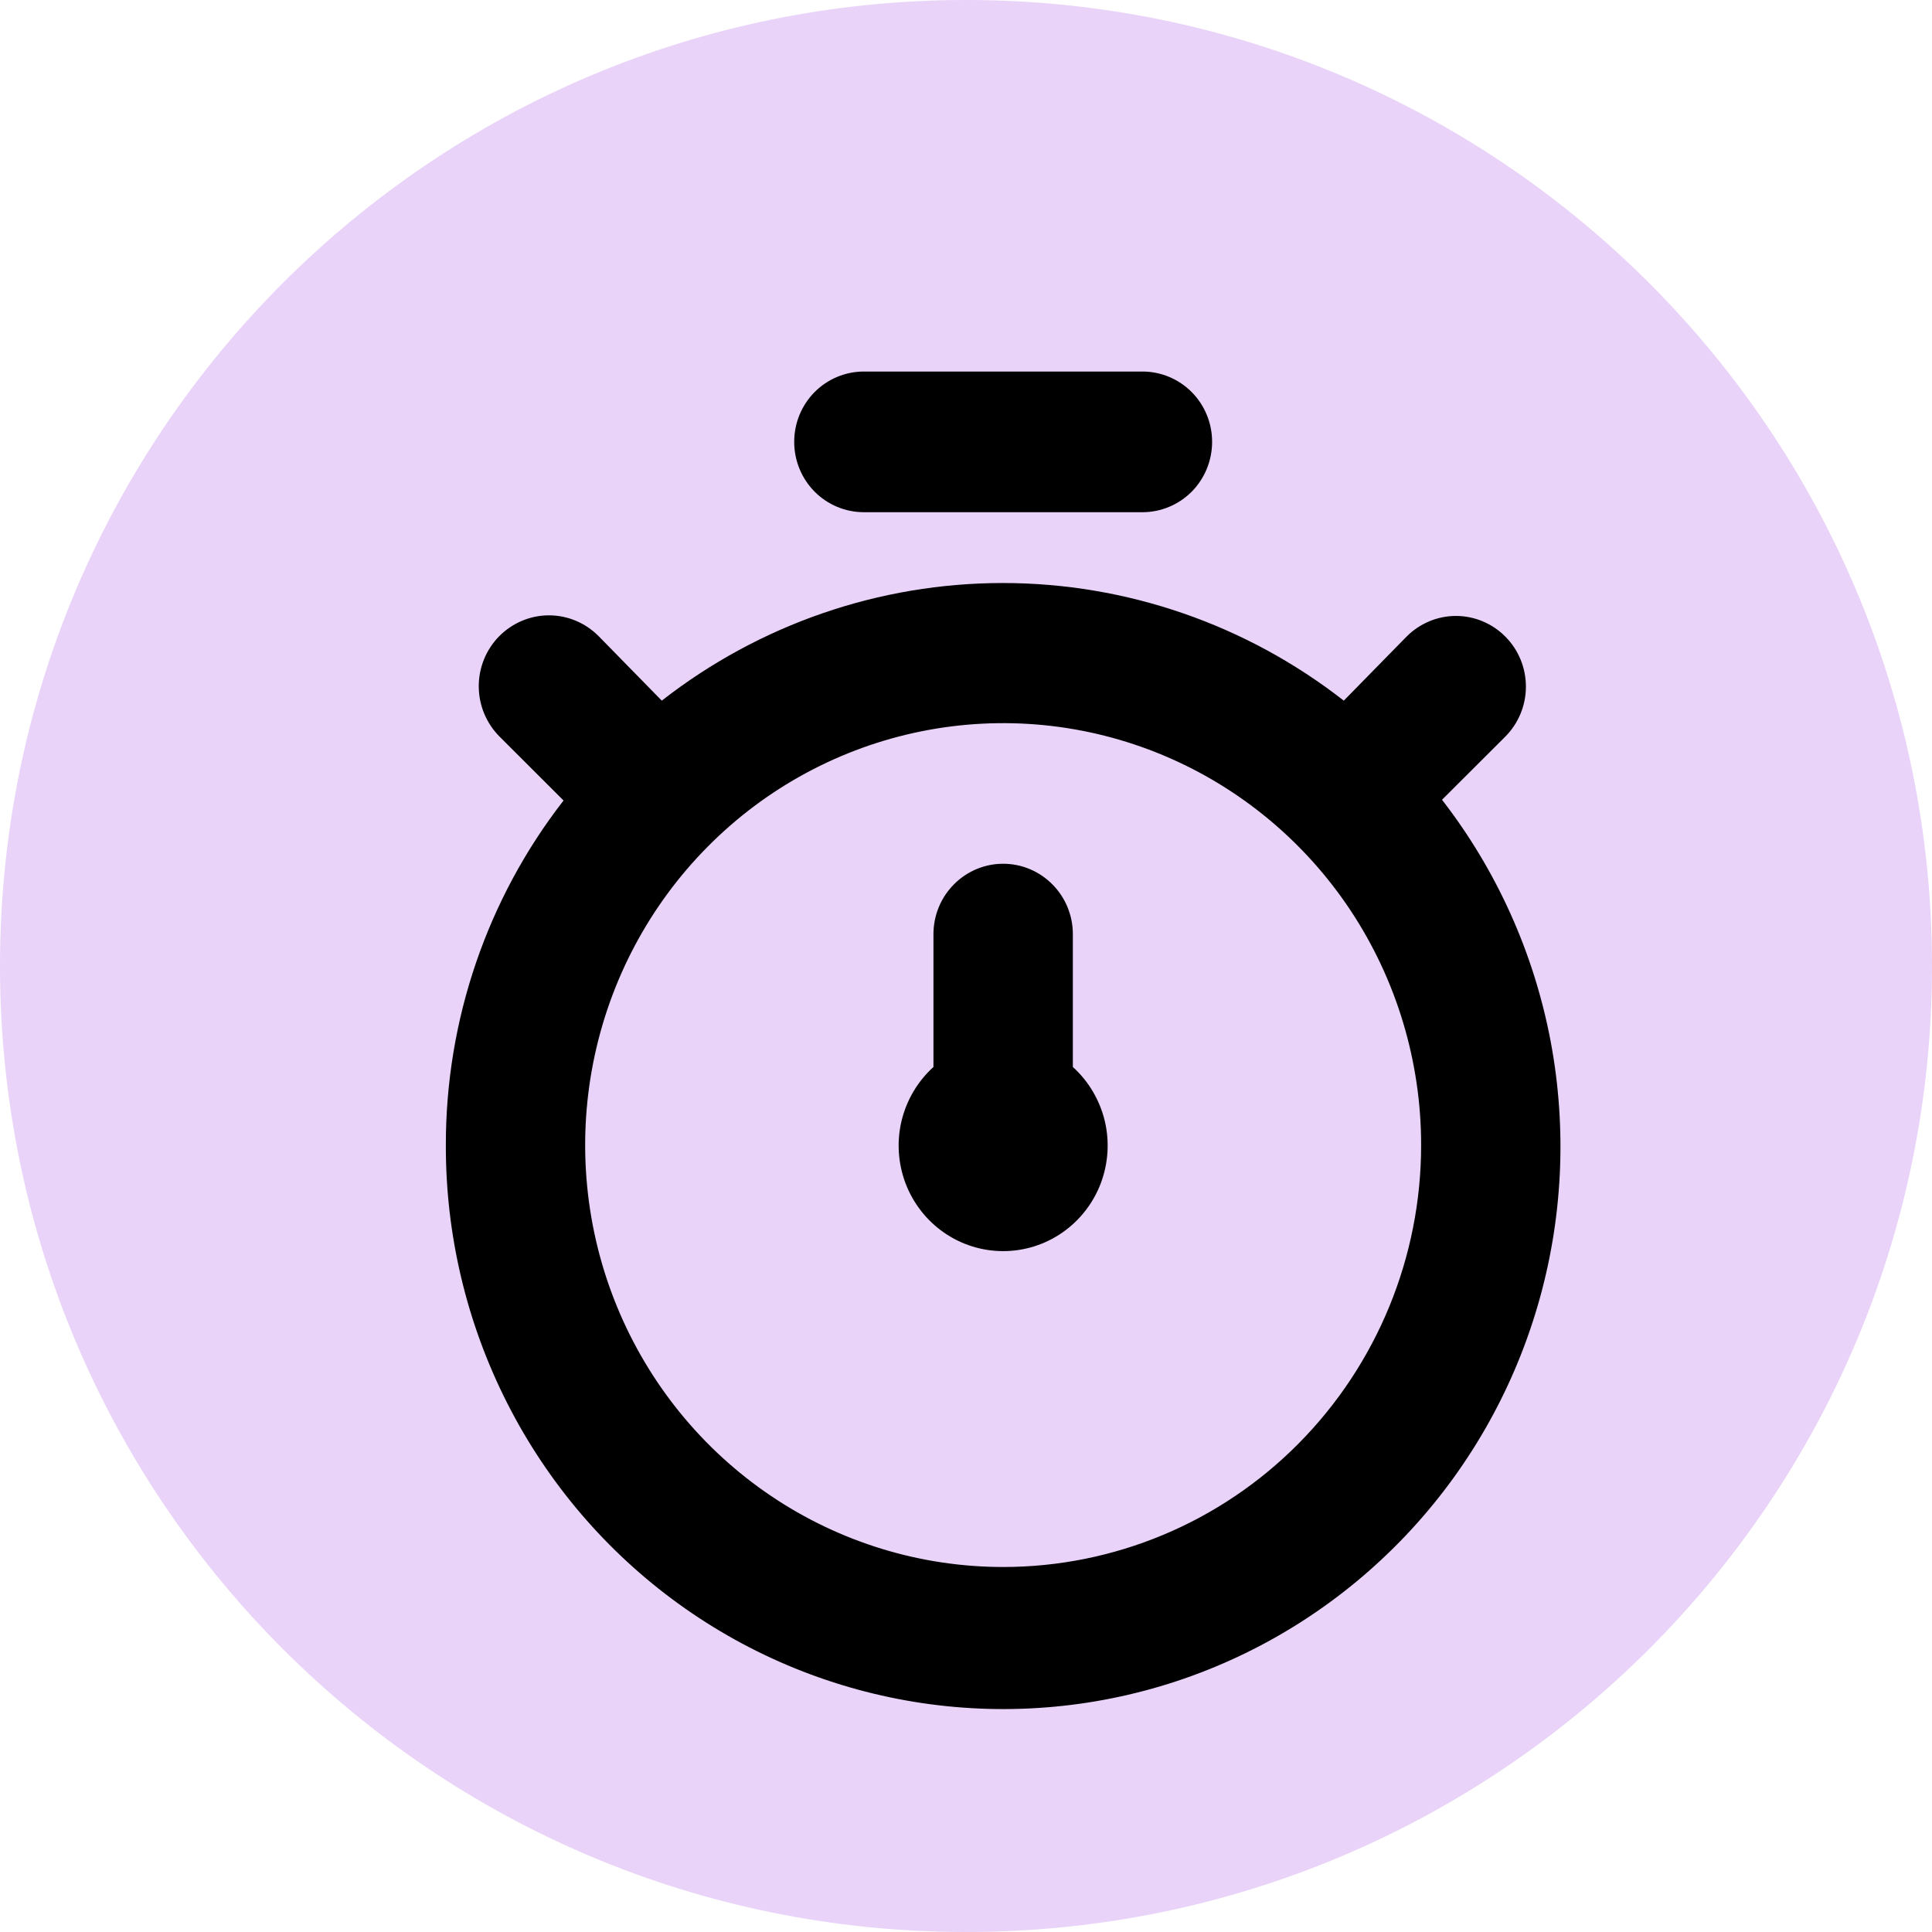
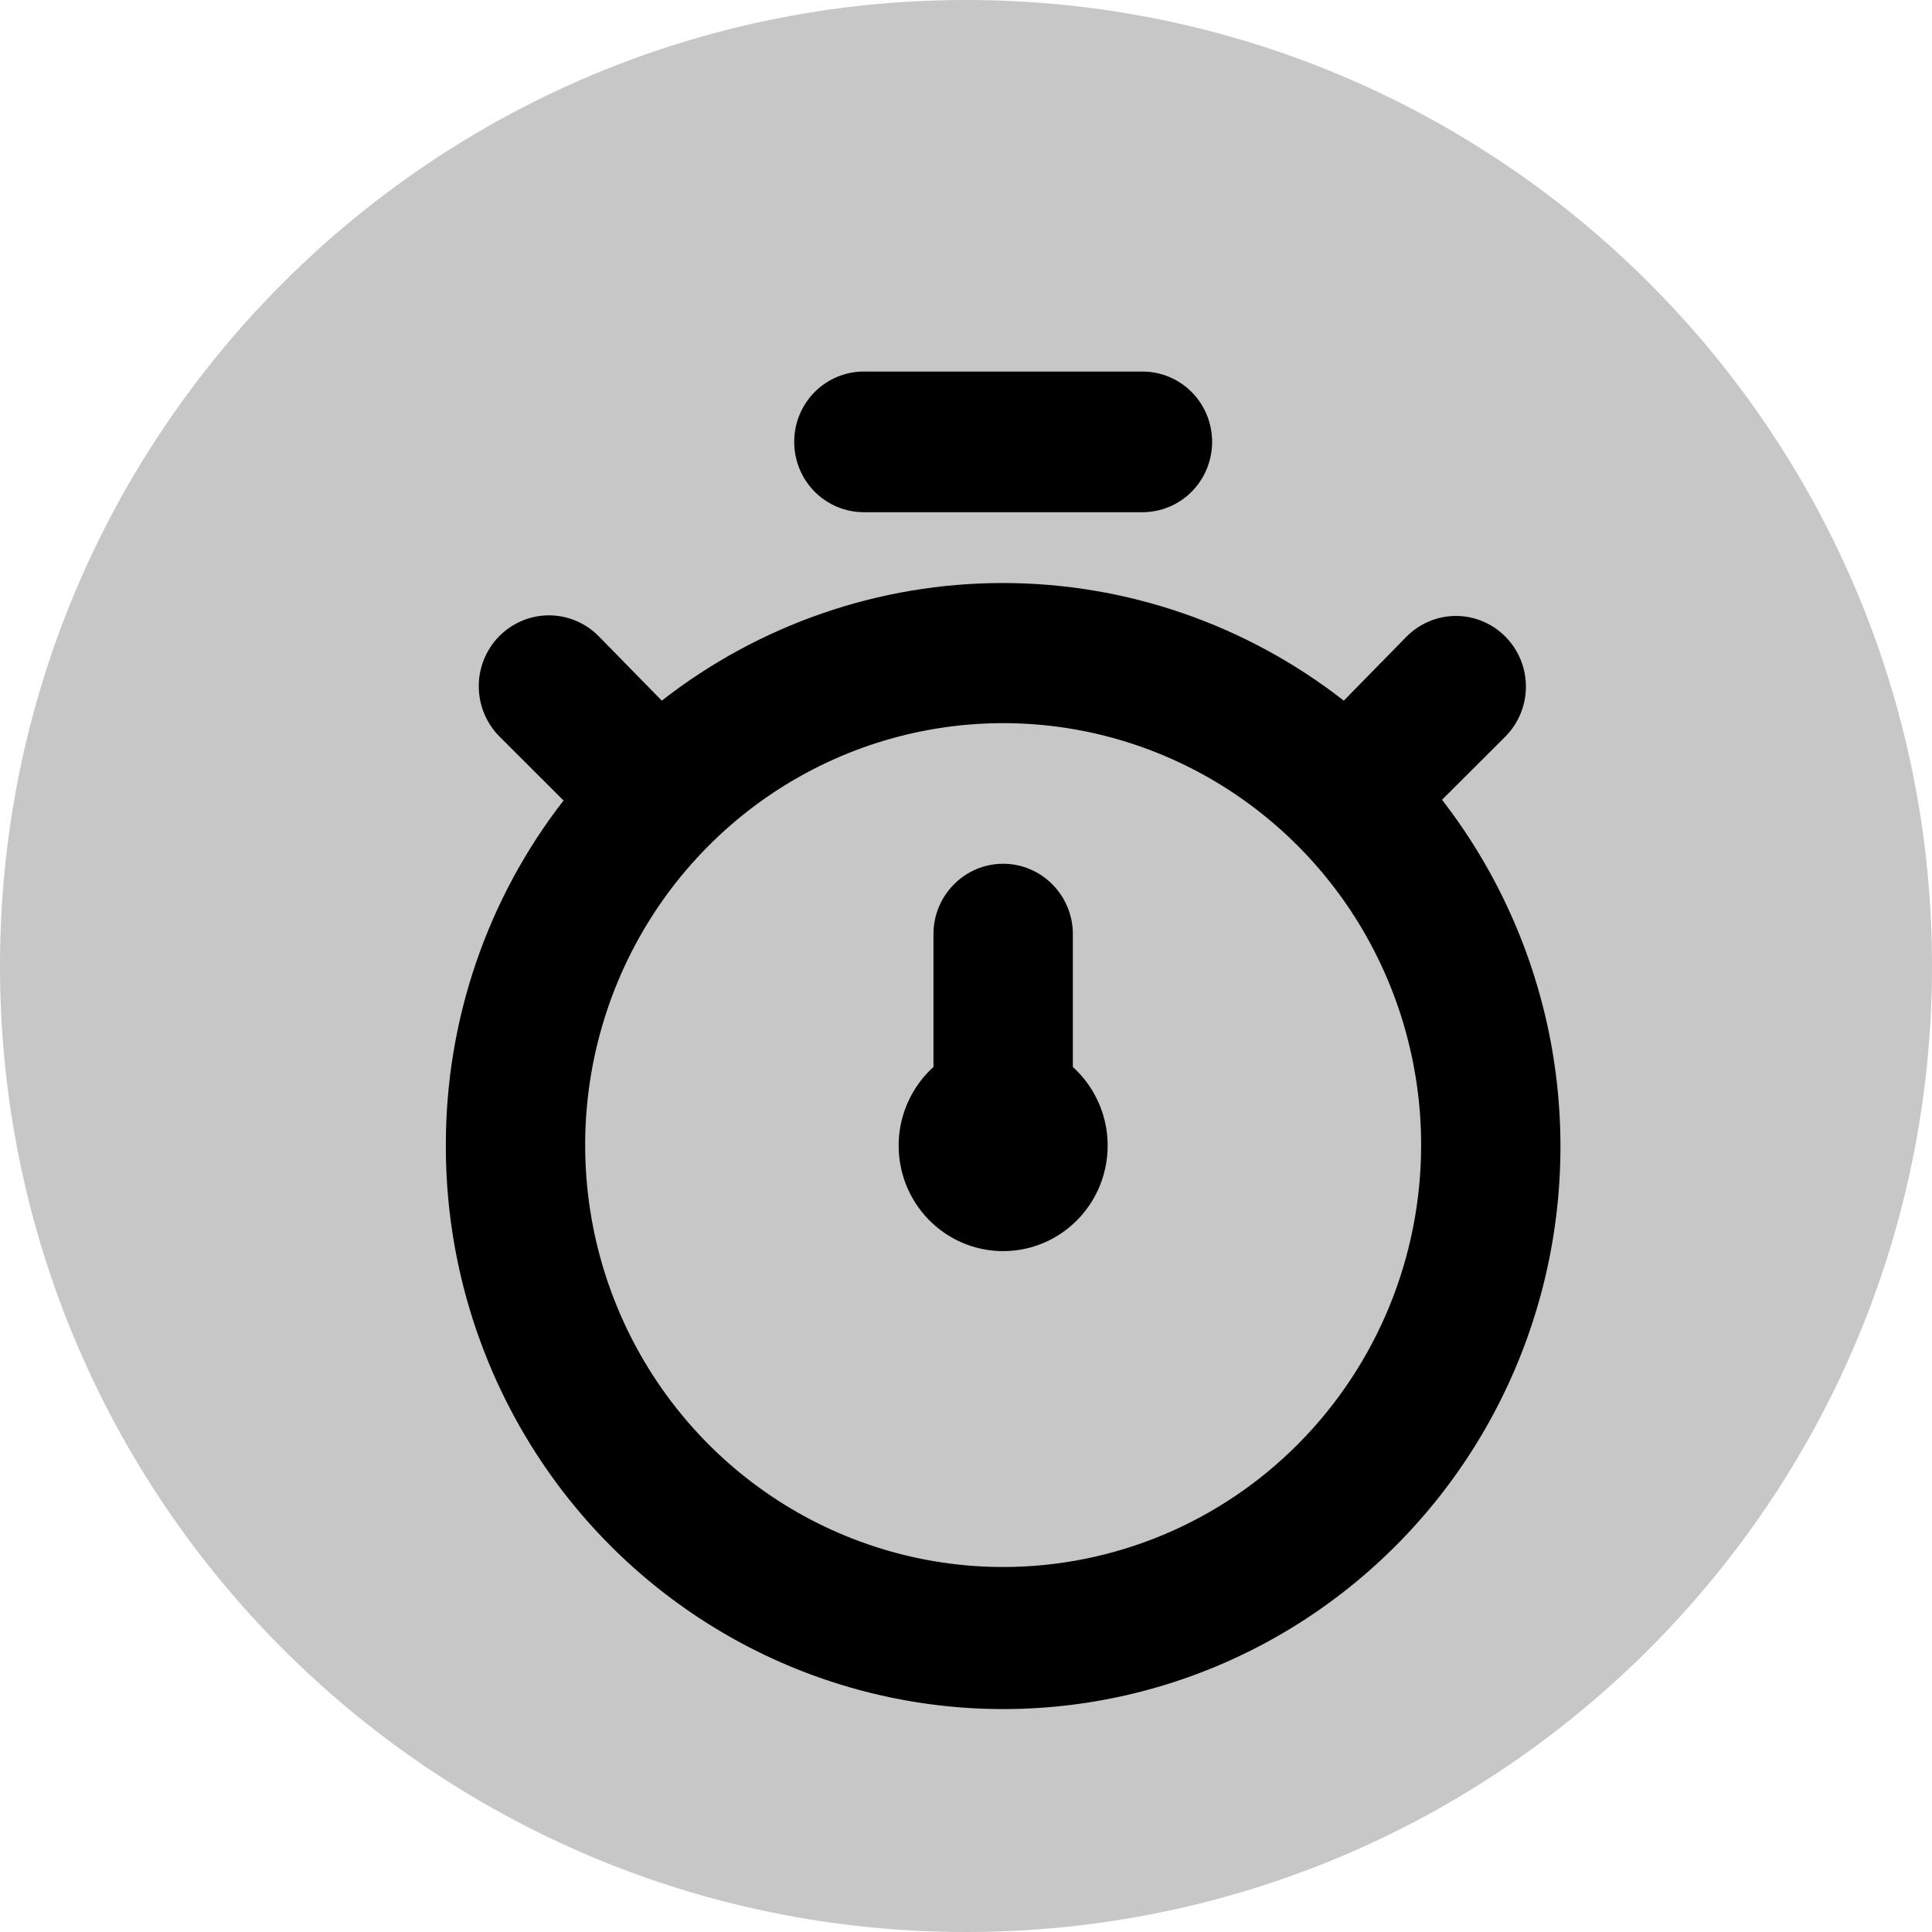
<svg xmlns="http://www.w3.org/2000/svg" width="26" height="26" viewBox="0 0 26 26" fill="none">
-   <circle cx="13" cy="13" r="13" fill="#E9D3F8" />
-   <path d="M19.406 10.763L20.259 9.912C20.436 9.733 20.535 9.492 20.535 9.24C20.535 8.988 20.436 8.746 20.259 8.568C20.083 8.39 19.843 8.289 19.594 8.289C19.344 8.289 19.105 8.39 18.928 8.568L18.084 9.429C16.77 8.403 15.156 7.846 13.495 7.846C11.834 7.846 10.22 8.403 8.906 9.429L8.053 8.558C7.875 8.38 7.635 8.28 7.384 8.281C7.134 8.282 6.894 8.384 6.717 8.563C6.541 8.742 6.442 8.985 6.443 9.238C6.444 9.491 6.544 9.733 6.722 9.912L7.584 10.773C6.556 12.095 5.998 13.729 6 15.41C5.997 16.617 6.28 17.807 6.825 18.881C7.37 19.956 8.162 20.883 9.134 21.585C10.107 22.288 11.231 22.745 12.414 22.92C13.597 23.095 14.805 22.982 15.936 22.59C17.067 22.198 18.088 21.538 18.915 20.667C19.743 19.795 20.352 18.737 20.691 17.58C21.031 16.422 21.091 15.2 20.868 14.014C20.644 12.828 20.143 11.714 19.406 10.763ZM13.5 21.088C12.387 21.088 11.3 20.755 10.375 20.131C9.45 19.507 8.729 18.62 8.303 17.583C7.877 16.545 7.766 15.403 7.983 14.302C8.2 13.201 8.736 12.189 9.523 11.395C10.309 10.601 11.312 10.06 12.403 9.841C13.494 9.622 14.625 9.734 15.653 10.164C16.68 10.594 17.559 11.322 18.177 12.255C18.795 13.189 19.125 14.287 19.125 15.41C19.125 16.916 18.532 18.36 17.477 19.425C16.423 20.49 14.992 21.088 13.5 21.088ZM11.625 6.893H15.375C15.624 6.893 15.862 6.793 16.038 6.616C16.214 6.438 16.312 6.197 16.312 5.946C16.312 5.695 16.214 5.455 16.038 5.277C15.862 5.1 15.624 5 15.375 5H11.625C11.376 5 11.138 5.1 10.962 5.277C10.786 5.455 10.688 5.695 10.688 5.946C10.688 6.197 10.786 6.438 10.962 6.616C11.138 6.793 11.376 6.893 11.625 6.893ZM14.438 12.571C14.438 12.32 14.339 12.079 14.163 11.902C13.987 11.724 13.749 11.624 13.5 11.624C13.251 11.624 13.013 11.724 12.837 11.902C12.661 12.079 12.562 12.32 12.562 12.571V14.359C12.35 14.551 12.201 14.803 12.133 15.083C12.066 15.362 12.085 15.655 12.186 15.924C12.288 16.192 12.468 16.424 12.703 16.587C12.937 16.75 13.215 16.837 13.5 16.837C13.785 16.837 14.063 16.75 14.297 16.587C14.532 16.424 14.712 16.192 14.814 15.924C14.915 15.655 14.934 15.362 14.867 15.083C14.799 14.803 14.65 14.551 14.438 14.359V12.571Z" fill="black" />
+   <circle cx="13" cy="13" r="13" fill="currentColor" fill-opacity="0.22" />
+   <path d="M19.406 10.763L20.259 9.912C20.436 9.733 20.535 9.492 20.535 9.24C20.535 8.988 20.436 8.746 20.259 8.568C20.083 8.39 19.843 8.289 19.594 8.289C19.344 8.289 19.105 8.39 18.928 8.568L18.084 9.429C16.77 8.403 15.156 7.846 13.495 7.846C11.834 7.846 10.22 8.403 8.906 9.429L8.053 8.558C7.875 8.38 7.635 8.28 7.384 8.281C7.134 8.282 6.894 8.384 6.717 8.563C6.541 8.742 6.442 8.985 6.443 9.238C6.444 9.491 6.544 9.733 6.722 9.912L7.584 10.773C6.556 12.095 5.998 13.729 6 15.41C5.997 16.617 6.28 17.807 6.825 18.881C7.37 19.956 8.162 20.883 9.134 21.585C10.107 22.288 11.231 22.745 12.414 22.92C13.597 23.095 14.805 22.982 15.936 22.59C17.067 22.198 18.088 21.538 18.915 20.667C19.743 19.795 20.352 18.737 20.691 17.58C21.031 16.422 21.091 15.2 20.868 14.014C20.644 12.828 20.143 11.714 19.406 10.763ZM13.5 21.088C12.387 21.088 11.3 20.755 10.375 20.131C9.45 19.507 8.729 18.62 8.303 17.583C7.877 16.545 7.766 15.403 7.983 14.302C8.2 13.201 8.736 12.189 9.523 11.395C10.309 10.601 11.312 10.06 12.403 9.841C13.494 9.622 14.625 9.734 15.653 10.164C16.68 10.594 17.559 11.322 18.177 12.255C18.795 13.189 19.125 14.287 19.125 15.41C19.125 16.916 18.532 18.36 17.477 19.425C16.423 20.49 14.992 21.088 13.5 21.088ZM11.625 6.893H15.375C15.624 6.893 15.862 6.793 16.038 6.616C16.214 6.438 16.312 6.197 16.312 5.946C16.312 5.695 16.214 5.455 16.038 5.277C15.862 5.1 15.624 5 15.375 5H11.625C11.376 5 11.138 5.1 10.962 5.277C10.786 5.455 10.688 5.695 10.688 5.946C10.688 6.197 10.786 6.438 10.962 6.616C11.138 6.793 11.376 6.893 11.625 6.893ZM14.438 12.571C14.438 12.32 14.339 12.079 14.163 11.902C13.987 11.724 13.749 11.624 13.5 11.624C13.251 11.624 13.013 11.724 12.837 11.902C12.661 12.079 12.562 12.32 12.562 12.571V14.359C12.35 14.551 12.201 14.803 12.133 15.083C12.066 15.362 12.085 15.655 12.186 15.924C12.288 16.192 12.468 16.424 12.703 16.587C12.937 16.75 13.215 16.837 13.5 16.837C13.785 16.837 14.063 16.75 14.297 16.587C14.532 16.424 14.712 16.192 14.814 15.924C14.915 15.655 14.934 15.362 14.867 15.083C14.799 14.803 14.65 14.551 14.438 14.359V12.571Z" fill="currentColor" />
</svg>
